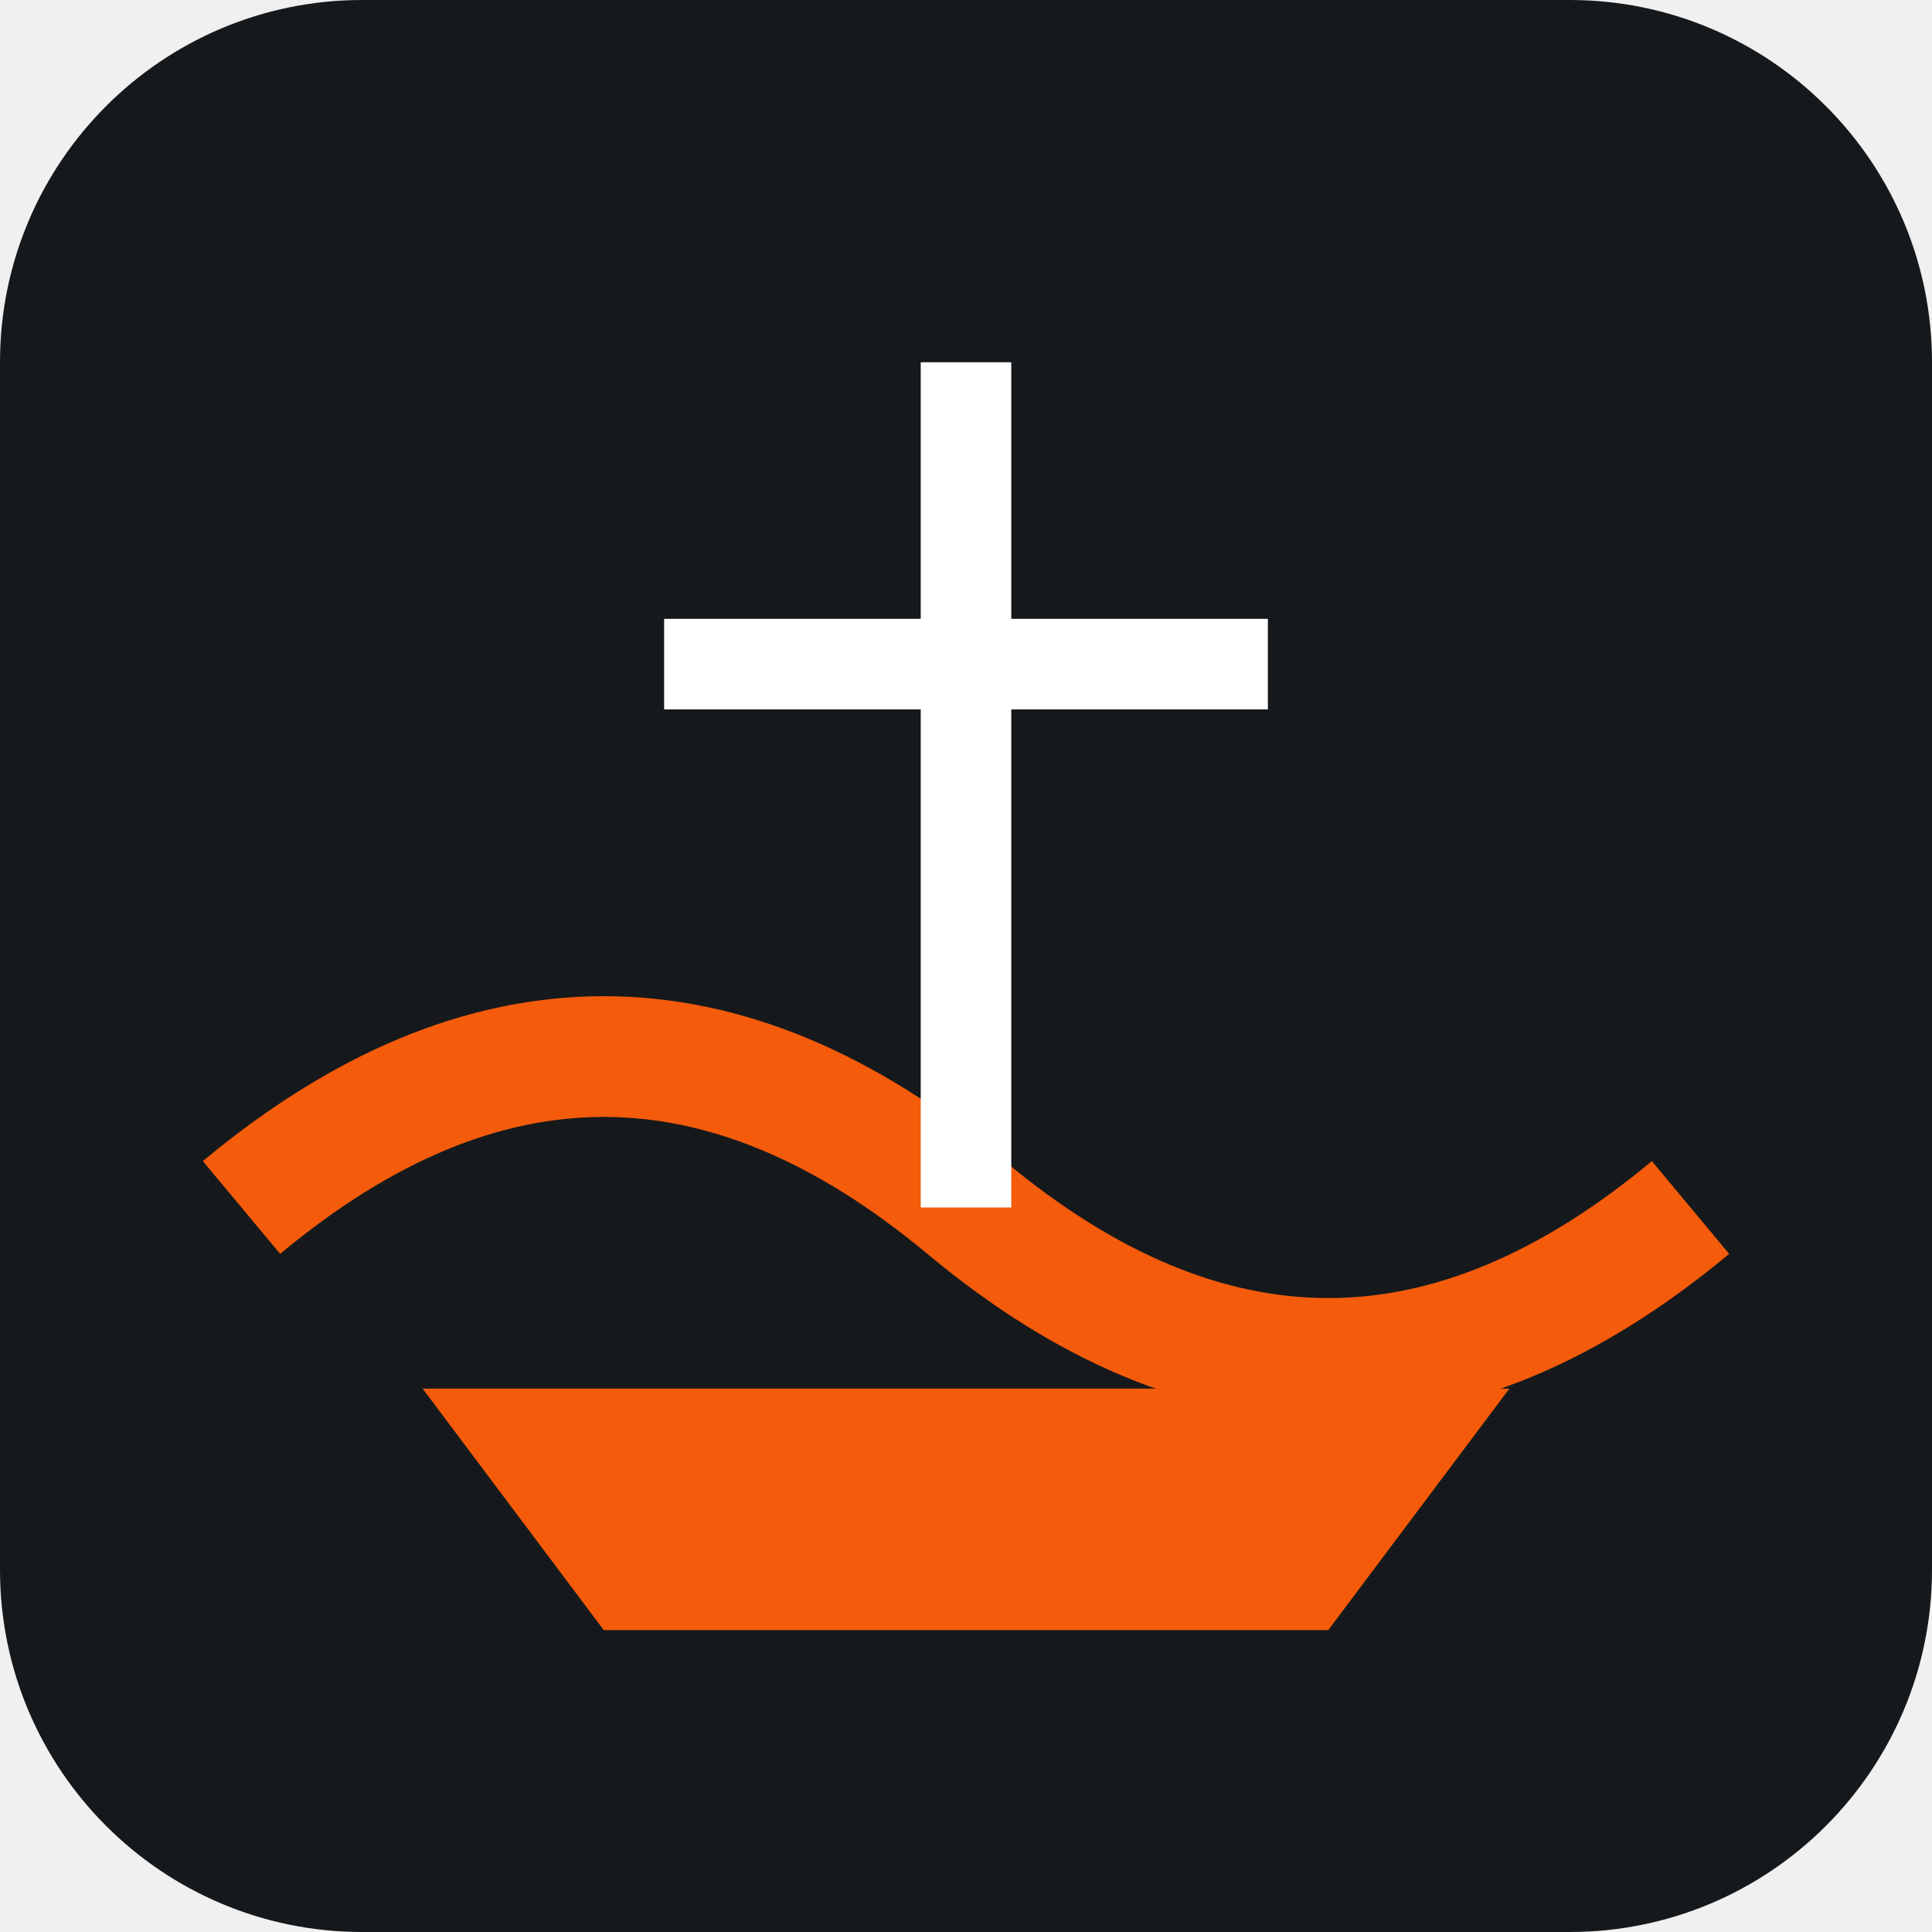
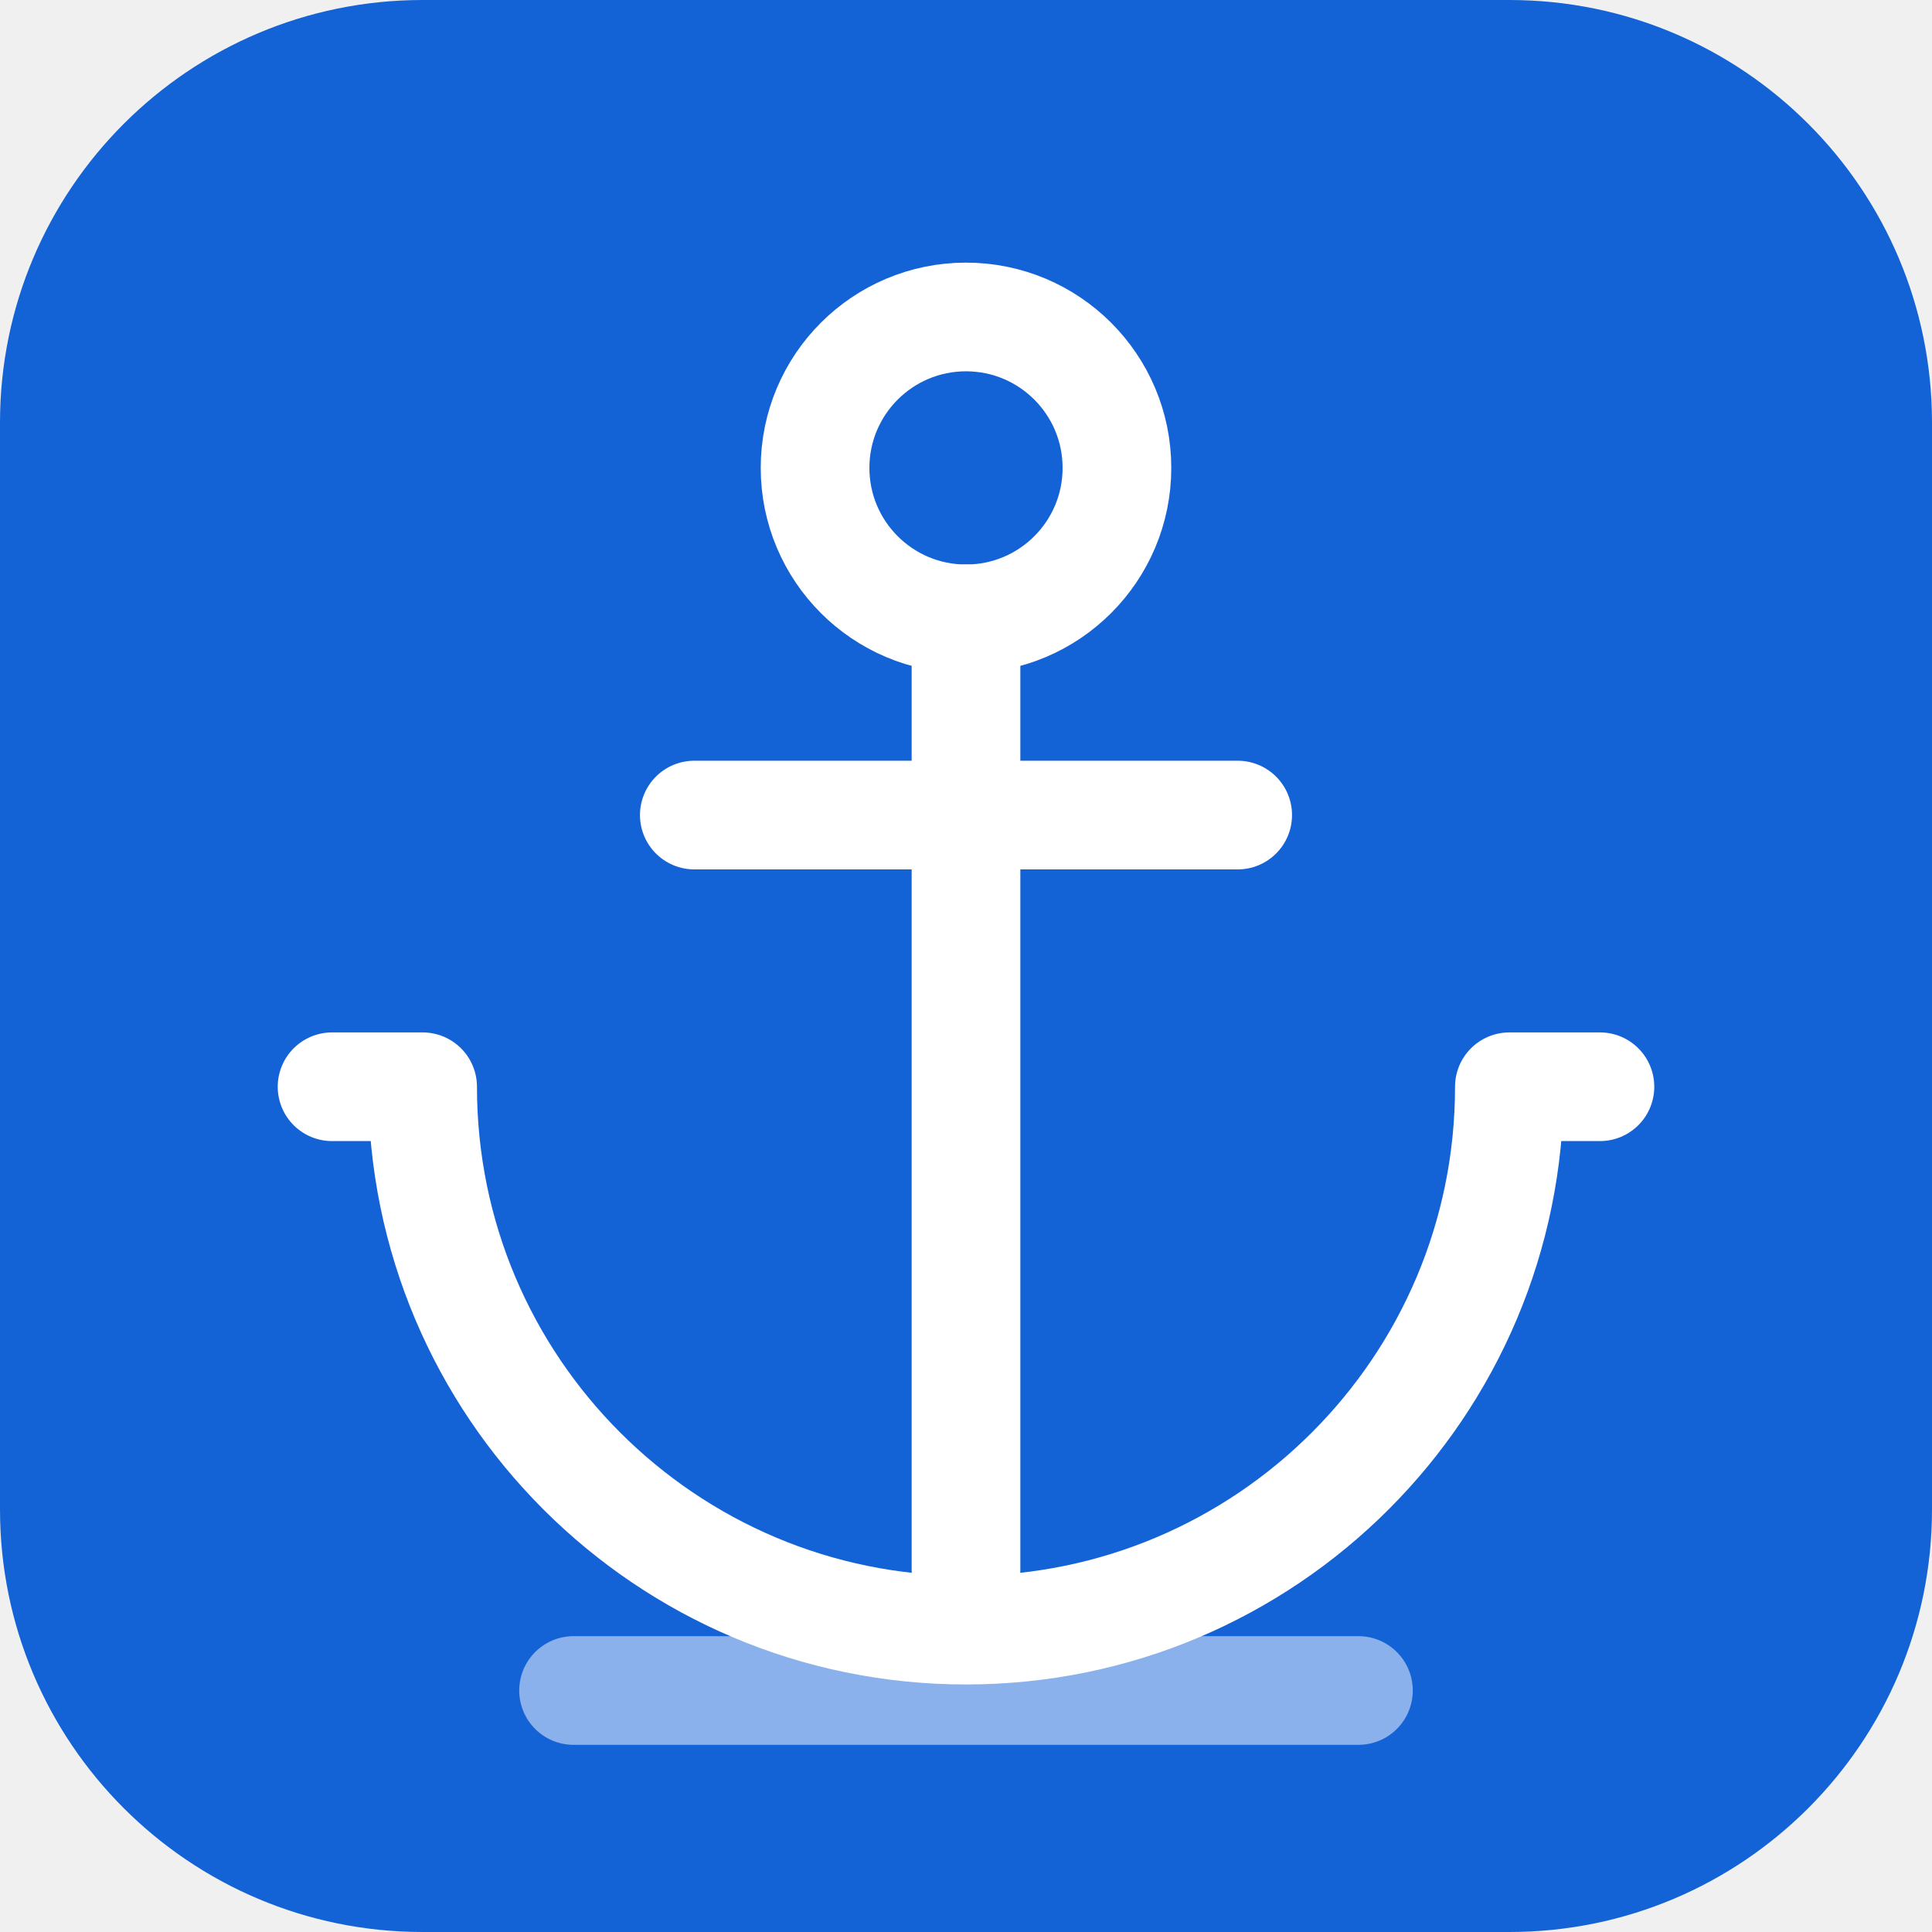
<svg xmlns="http://www.w3.org/2000/svg" viewBox="0 0 64 64">
-   <rect width="64" height="64" rx="12" fill="#16191C" />
-   <path d="M8 40 Q20 30 32 40 T56 40" stroke="#F45B0B" stroke-width="4" fill="none" />
-   <path d="M14 46 L50 46 L44 54 L20 54 Z" fill="#F45B0B" />
-   <path d="M32 12 L32 40 M22 22 L42 22" stroke="#FFFFFF" stroke-width="3" fill="none" />
+   <rect width="64" height="64" rx="14" fill="#1463D6" />
+   <g fill="none" stroke="#fff" stroke-width="3.6" stroke-linecap="round" stroke-linejoin="round">
+     <circle cx="32" cy="15.5" r="5" />
+     <path d="M32 20.5V52M23 27h18M14 36a18 18 0 0036 0M14 36h-3M50 36h3" />
+     <path d="M45 56H19" opacity=".5" />
+   </g>
</svg>
